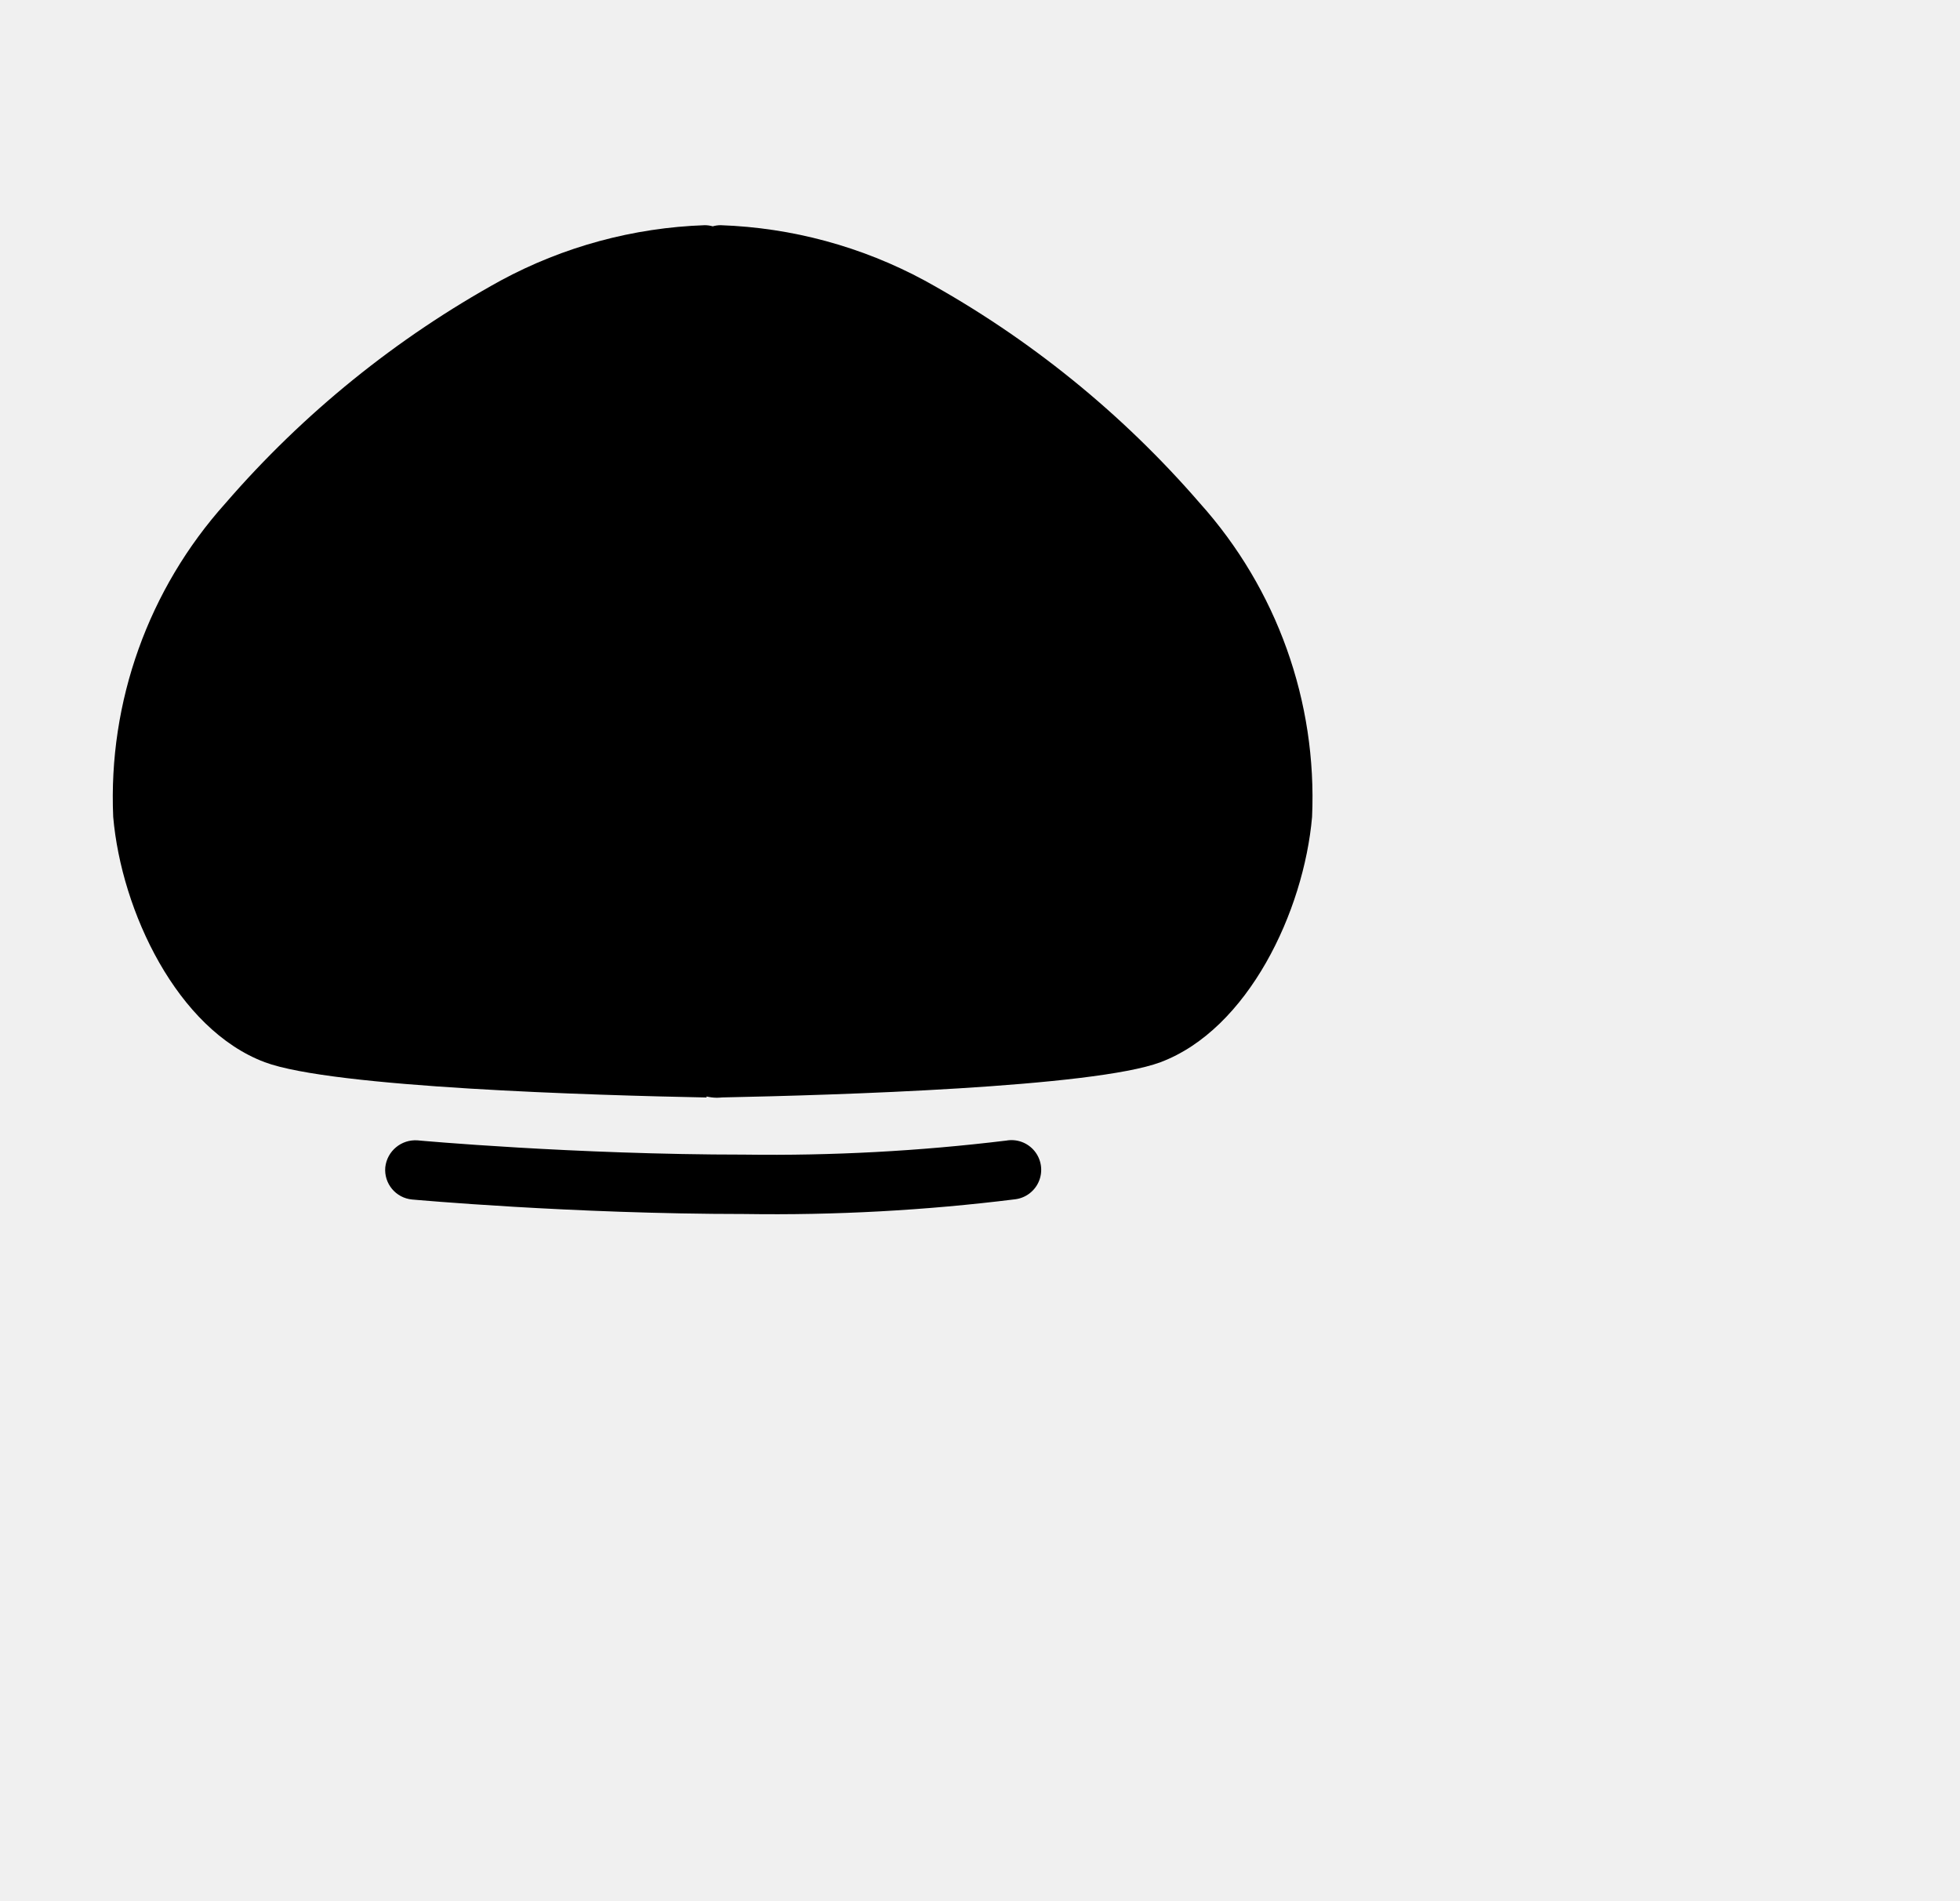
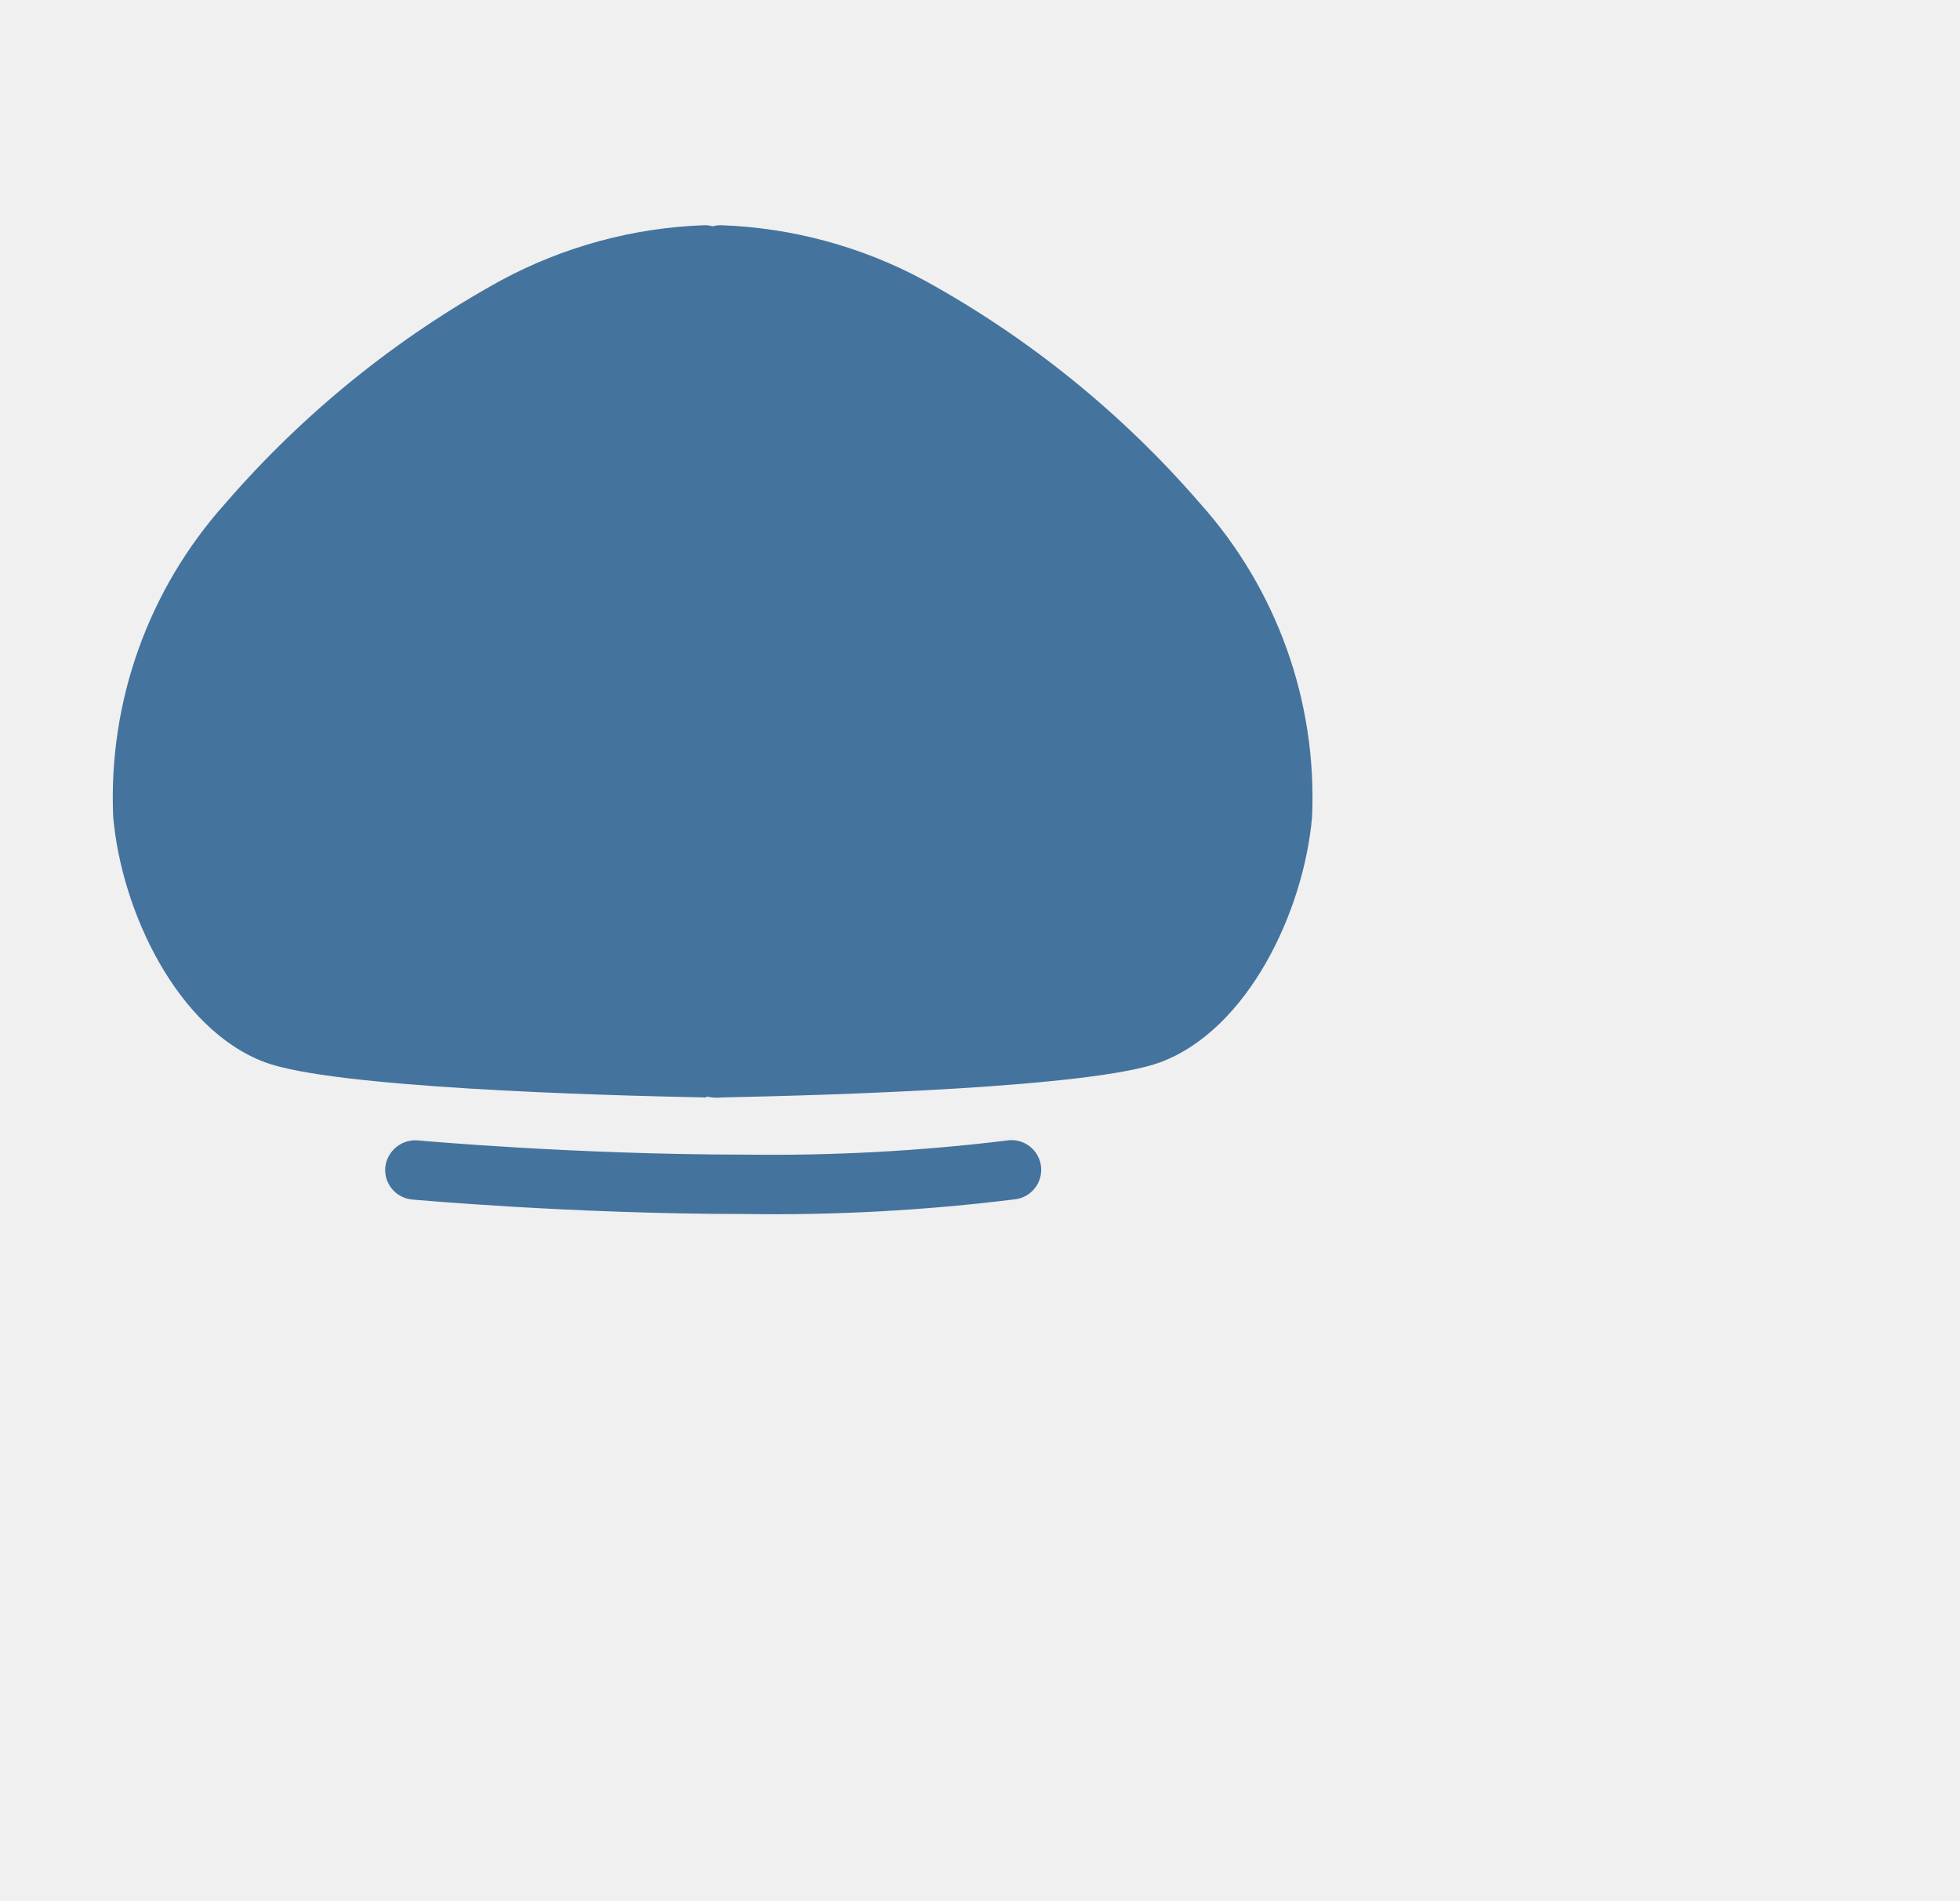
- <svg xmlns="http://www.w3.org/2000/svg" width="33px" height="32px" viewBox="0 0 33 32" version="1.1">
-   <style>path{fill:#000}@media (prefers-color-scheme:dark){path{fill:#fff}}</style>
+ <svg xmlns="http://www.w3.org/2000/svg" width="33px" height="32px" viewBox="0 0 33 32" fill="#44739e" version="1.1">
  <path d="M20.202,8.473a16.889,16.889,0,0,0-4.633-3.749,7.795,7.795,0,0,0-3.435-.932A.491.491,0,0,0,12,3.811a.491.491,0,0,0-.135-.019,7.791,7.791,0,0,0-3.435.932,16.896,16.896,0,0,0-4.633,3.749,7.417,7.417,0,0,0-1.891,5.282c.138,1.59,1.079,3.578,2.552,4.131,1.141.428,5.582.558,7.438.594l0-.017a.763.763,0,0,0,.167.021h.014c.027-.001.056-.002.084-.005,1.891-.038,6.249-.17,7.378-.593,1.474-.553,2.414-2.541,2.552-4.131A7.416,7.416,0,0,0,20.202,8.473Z M16.94,19.206a32.712,32.712,0,0,1-4.406.236c-2.861,0-5.477-.237-5.503-.24a.51.51,0,0,0-.544.452.5.5,0,0,0,.452.544c.026.002,2.686.244,5.595.244a32.856,32.856,0,0,0,4.559-.248.5.5,0,1,0-.152-.988Z" />
</svg>
